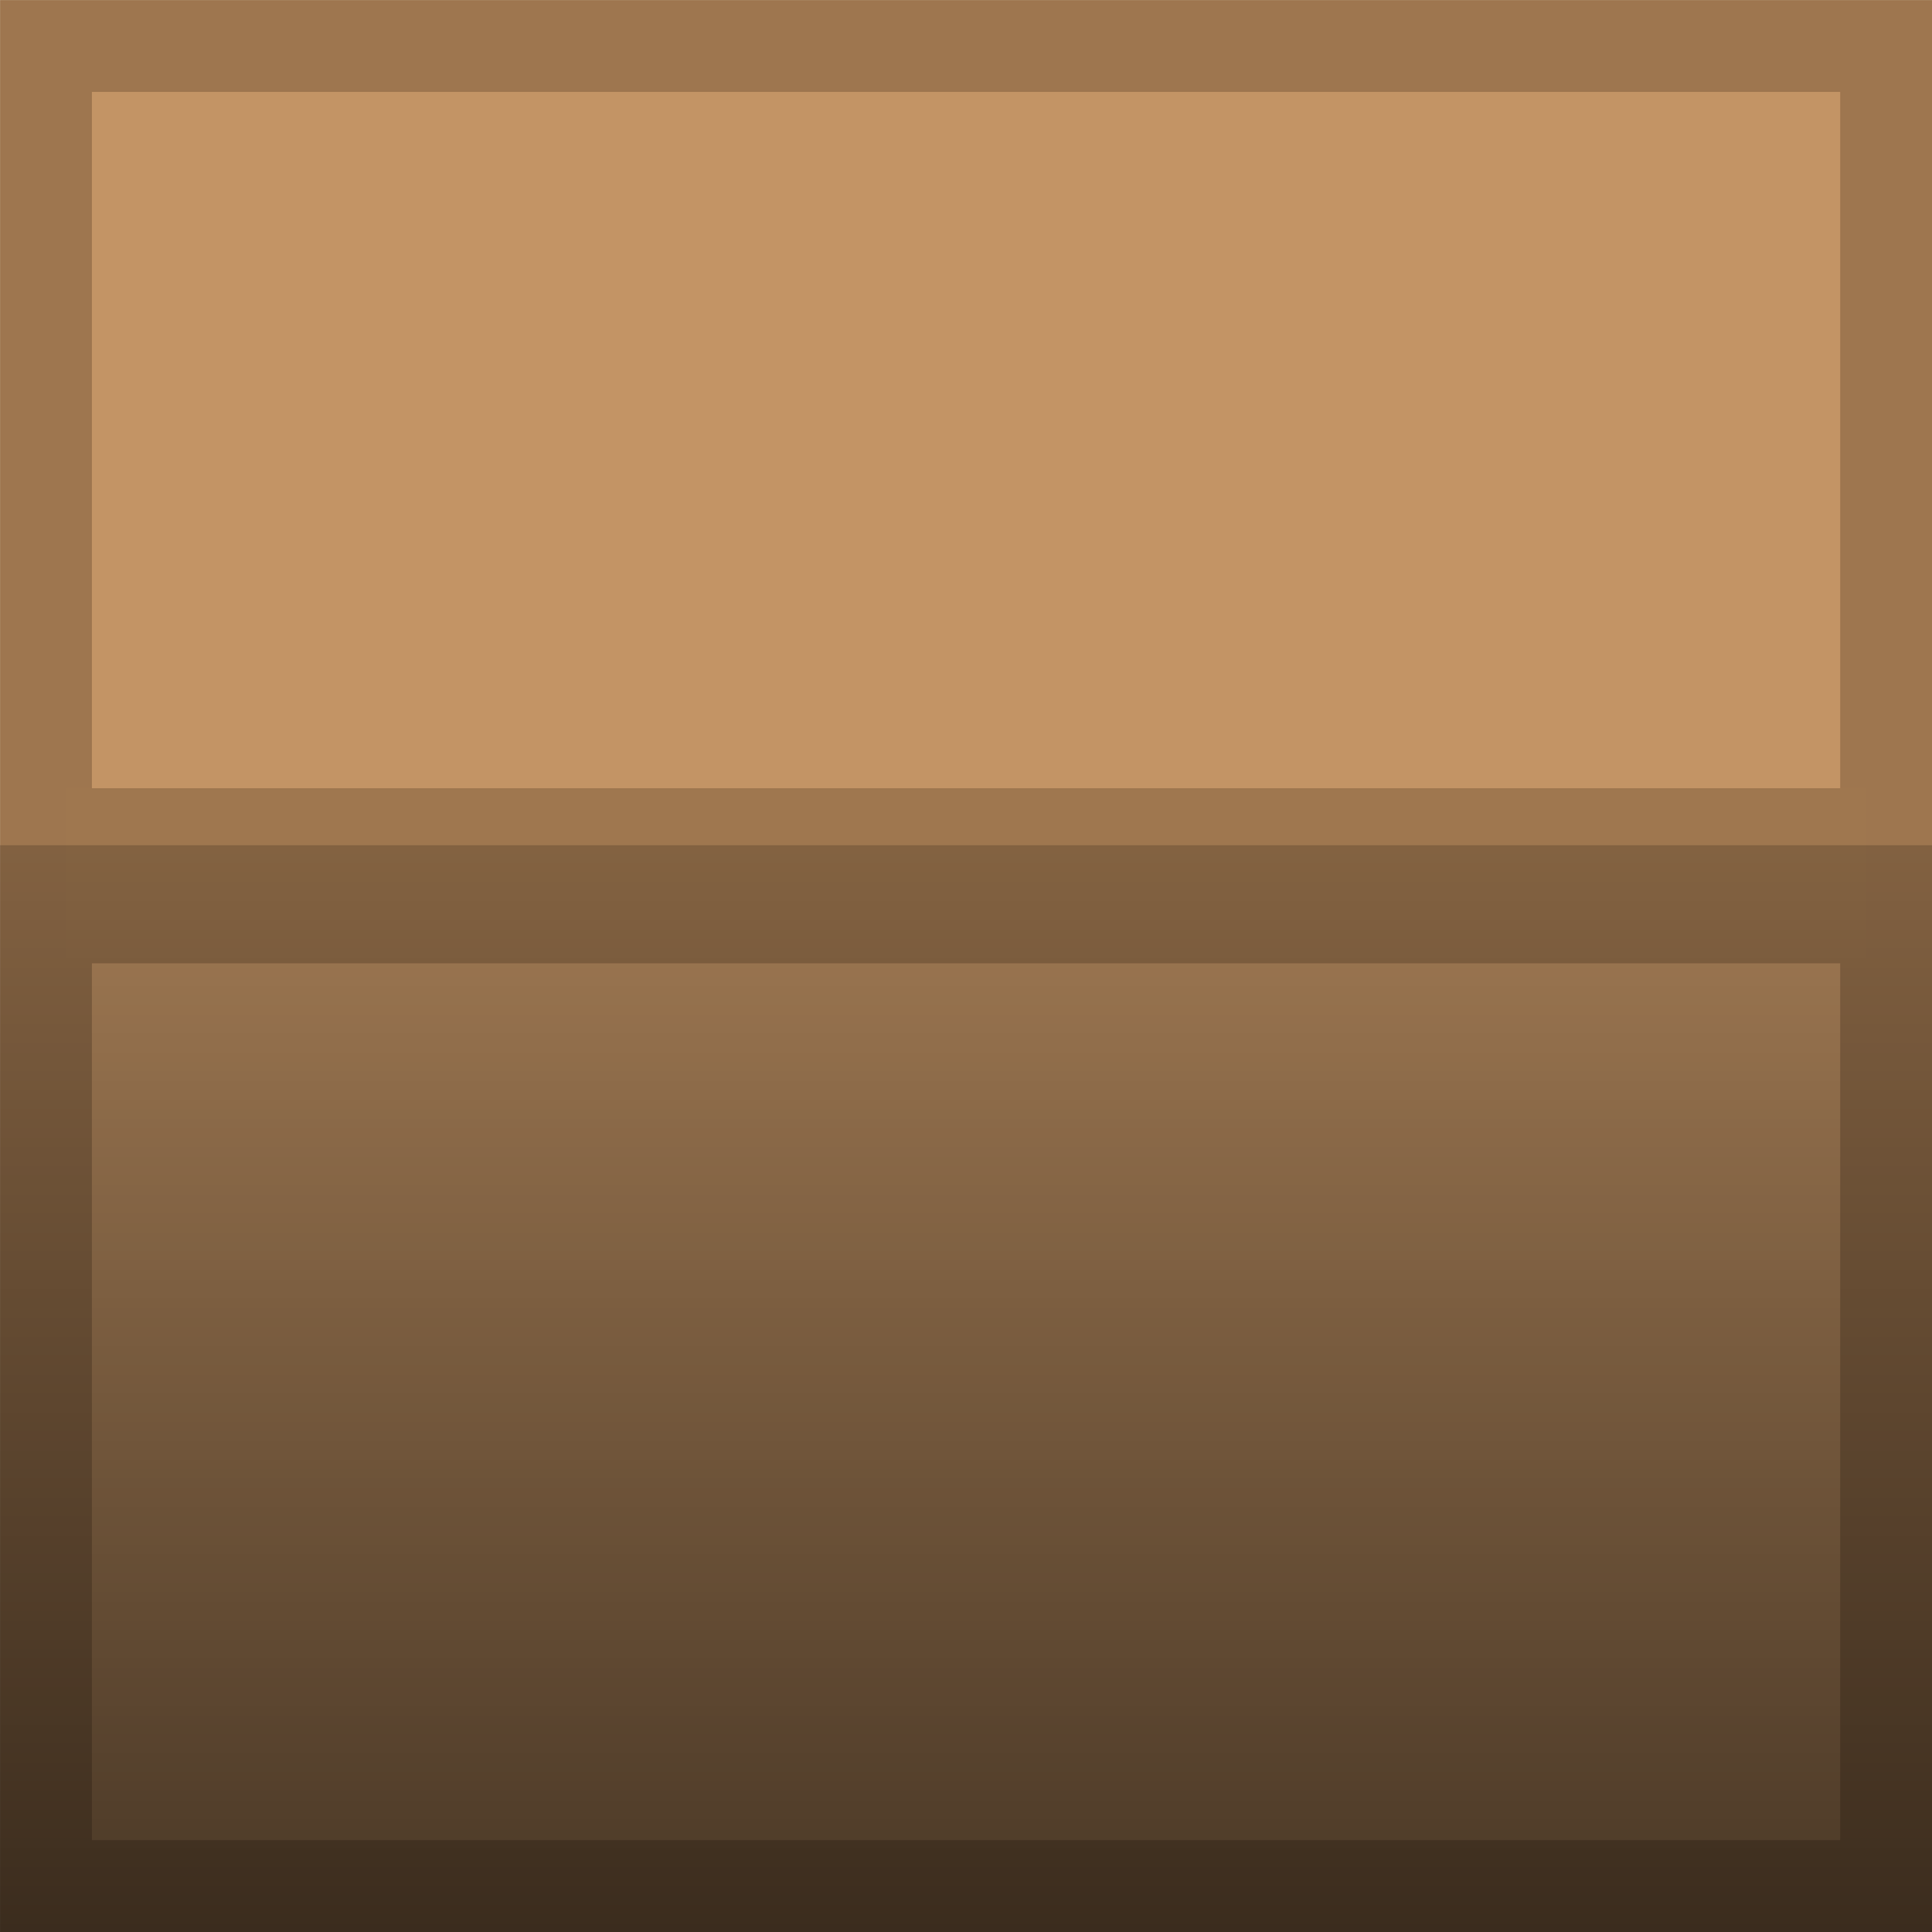
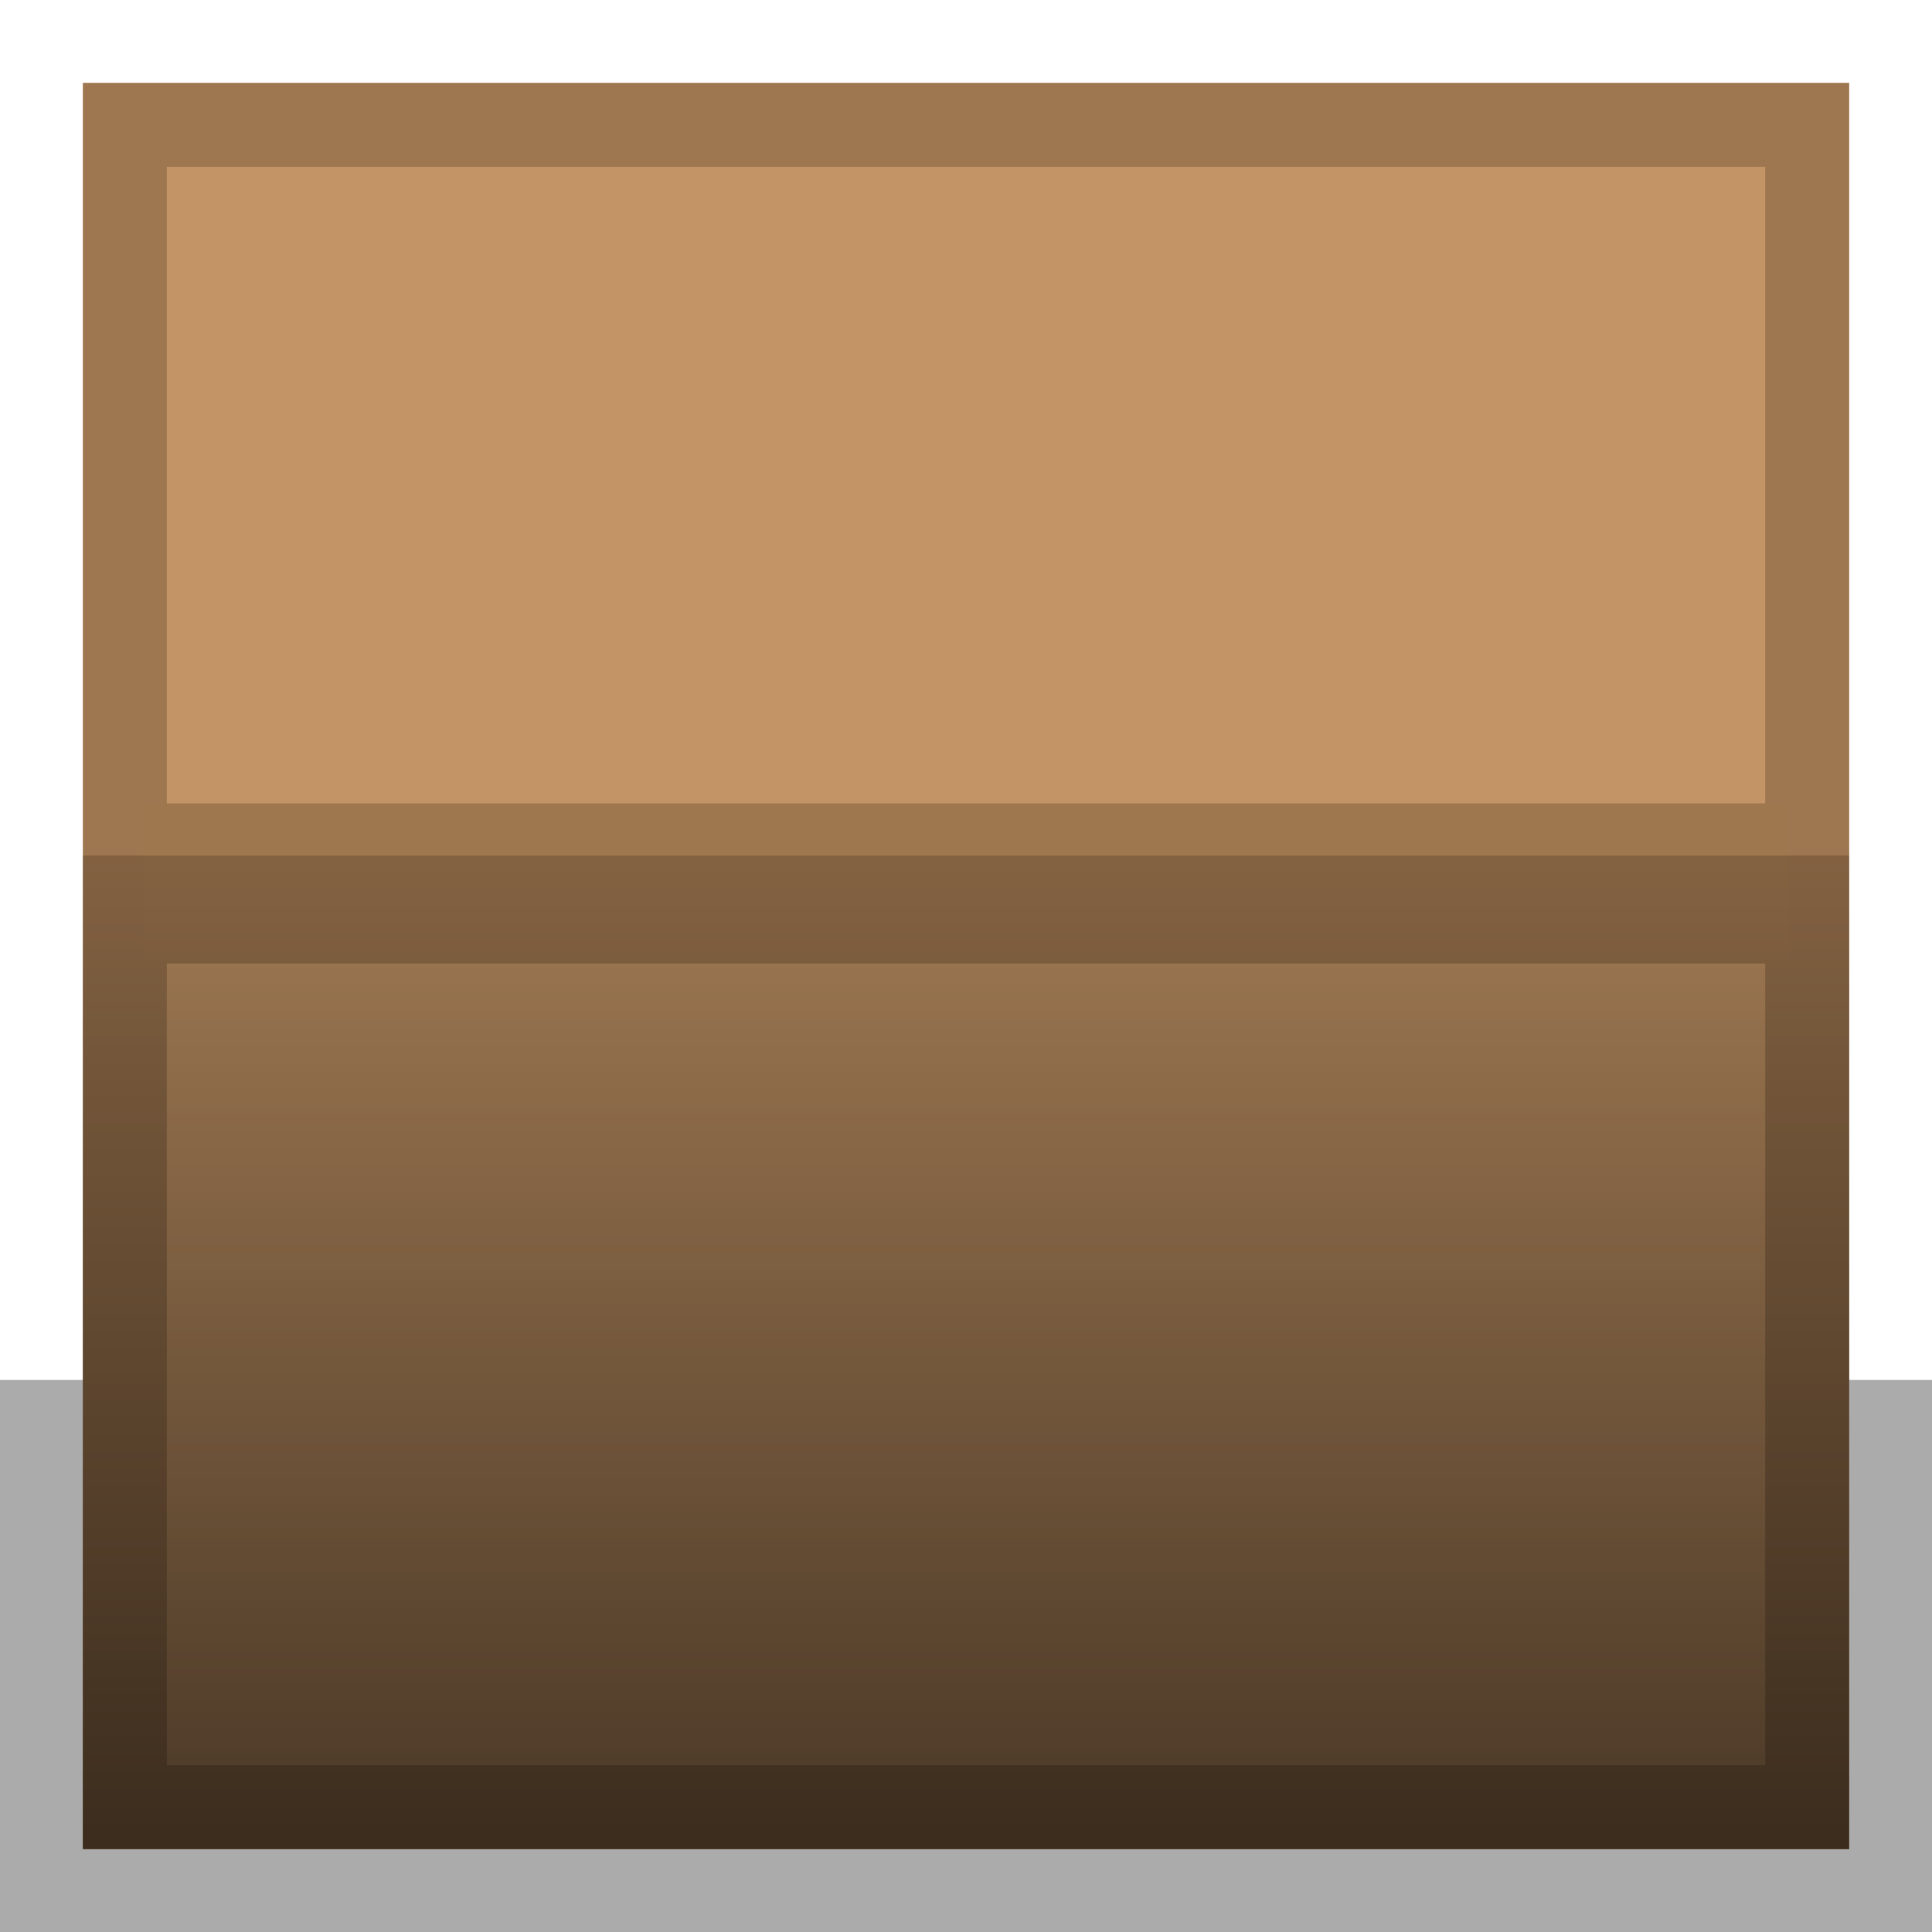
- <svg xmlns="http://www.w3.org/2000/svg" xmlns:xlink="http://www.w3.org/1999/xlink" width="64" height="64" viewBox="0 0 16.933 16.933" version="1.1" id="svg1" xml:space="preserve">
+ <svg xmlns="http://www.w3.org/2000/svg" xmlns:xlink="http://www.w3.org/1999/xlink" width="70" height="70" viewBox="0 0 18.521 18.521" version="1.1" id="svg1" xml:space="preserve">
  <defs id="defs1">
    <linearGradient id="linearGradient3">
      <stop style="stop-color:#000000;stop-opacity:0.8;" offset="0" id="stop3" />
      <stop style="stop-color:#000000;stop-opacity:0;" offset="1" id="stop4" />
    </linearGradient>
    <linearGradient xlink:href="#linearGradient3" id="linearGradient4" x1="8.528" y1="20.414" x2="8.528" y2="3.48" gradientUnits="userSpaceOnUse" gradientTransform="translate(-0.06140664,0.2237565)" />
  </defs>
  <g id="layer1">
-     <rect style="display:inline;fill:#c39465;fill-opacity:1;stroke:#9e764f;stroke-width:0.805;stroke-dasharray:none;stroke-opacity:1" id="rect1" width="16.128" height="16.128" x="0.403" y="0.403" />
-     <rect style="display:inline;fill:#9f774f;fill-opacity:1;stroke:none;stroke-width:0.808;stroke-dasharray:none;stroke-opacity:1" id="rect2" width="15.766" height="1.535" x="0.583" y="6.908" />
-     <rect style="fill:url(#linearGradient4);stroke:none;stroke-width:0.794;stroke-dasharray:none;stroke-opacity:1" id="rect3" width="16.933" height="9.525" x="0" y="7.408" />
+     <rect style="fill:#000000;fill-opacity:0.329;stroke:none;stroke-width:1.283" id="rect4" width="18.521" height="5.292" x="0" y="13.229" />
+     <g id="g1" transform="translate(0.79375,0.79375)">
+       <rect style="display:inline;fill:#c39465;fill-opacity:1;stroke:#9e764f;stroke-width:0.805;stroke-dasharray:none;stroke-opacity:1" id="rect1" width="16.128" height="16.128" x="0.403" y="0.403" />
+       <rect style="display:inline;fill:#9f774f;fill-opacity:1;stroke:none;stroke-width:0.808;stroke-dasharray:none;stroke-opacity:1" id="rect2" width="15.766" height="1.535" x="0.583" y="6.908" />
+       <rect style="fill:url(#linearGradient4);stroke:none;stroke-width:0.794;stroke-dasharray:none;stroke-opacity:1" id="rect3" width="16.933" height="9.525" x="0" y="7.408" />
+     </g>
  </g>
</svg>
